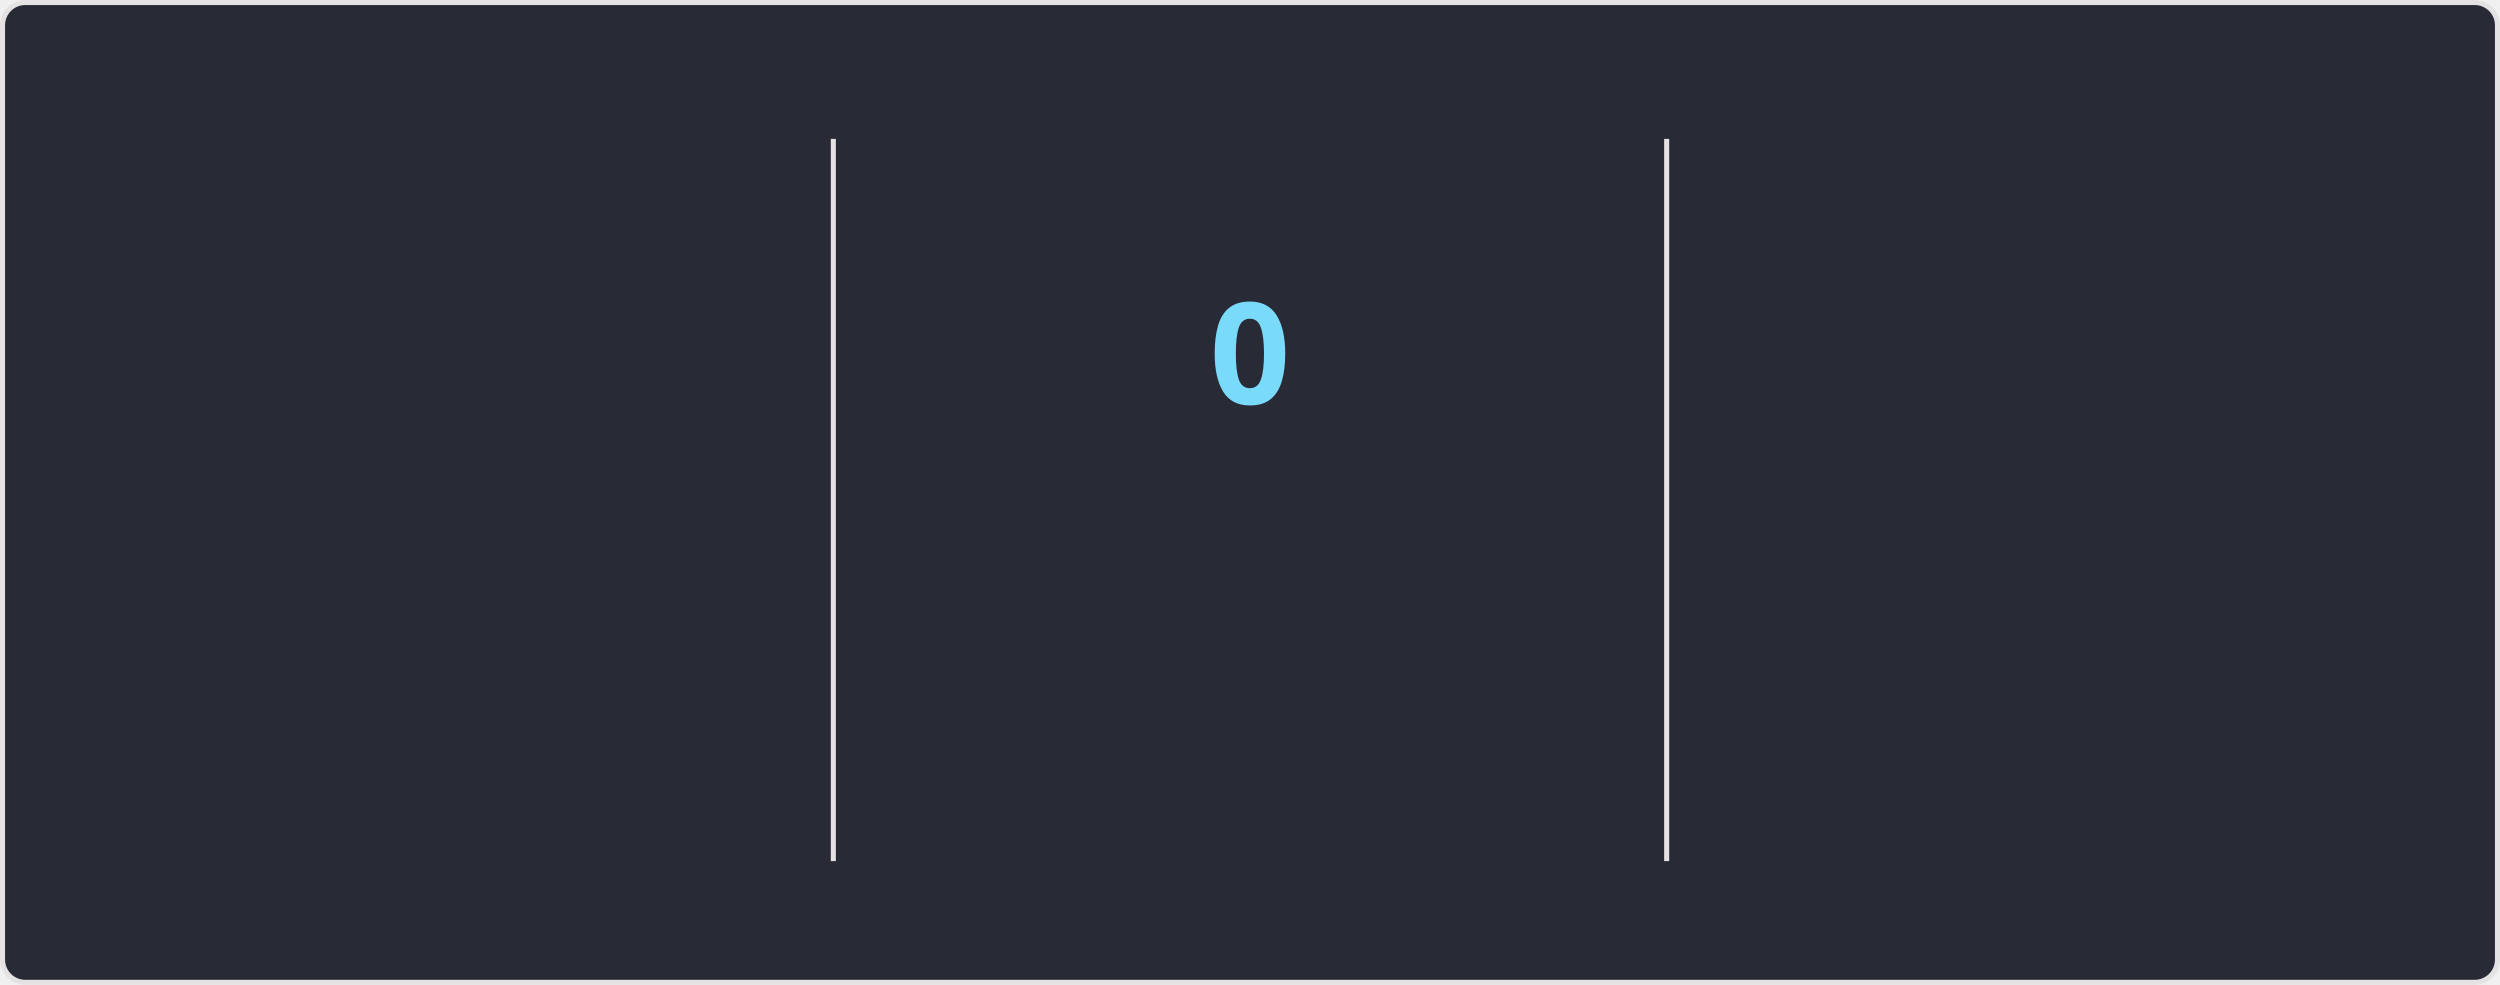
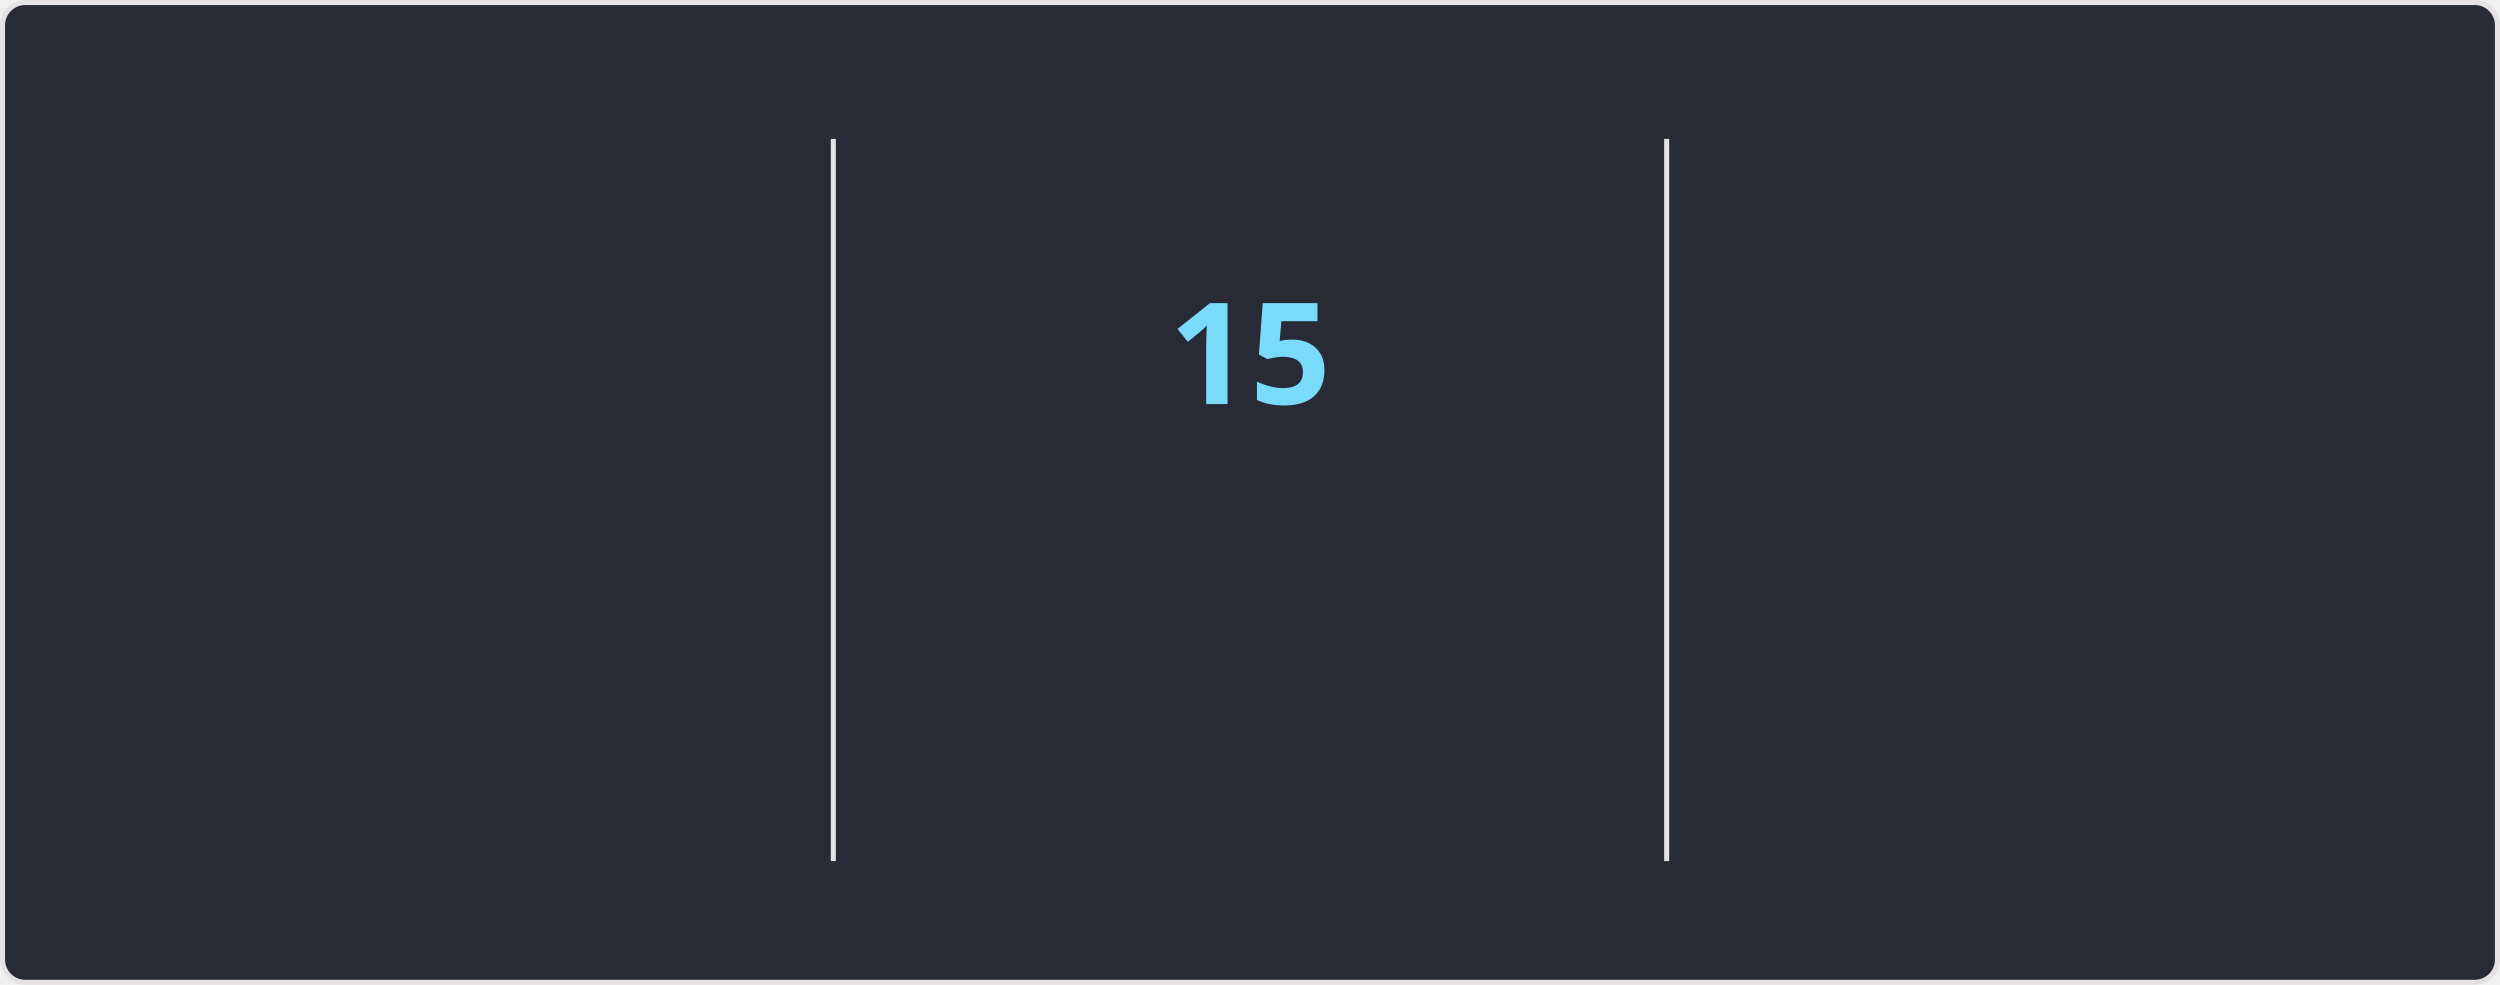
<svg xmlns="http://www.w3.org/2000/svg" style="isolation: isolate" viewBox="0 0 495 195" width="495px" height="195px" direction="ltr">
  <style>
    @keyframes currstreak {
      0% { font-size: 3px; opacity: 0.2; }
      80% { font-size: 34px; opacity: 1; }
      100% { font-size: 28px; opacity: 1; }
    }
    @keyframes fadein {
      0% { opacity: 0; }
      100% { opacity: 1; }
    }
    .big-number {
      font-family: "Segoe UI", Ubuntu, sans-serif;
      font-weight: 700;
      font-size: 28px;
      fill: #ff6e96;
    }
    .label {
      font-family: "Segoe UI", Ubuntu, sans-serif;
      font-weight: 400;
      font-size: 14px;
      fill: #ff6e96;
    }
    .range-text {
      font-family: "Segoe UI", Ubuntu, sans-serif;
      font-weight: 400;
      font-size: 12px;
      fill: #f8f8f2;
    }
    .current-streak-num {
      font-family: "Segoe UI", Ubuntu, sans-serif;
      font-weight: 700;
      font-size: 28px;
      fill: #79dafa;
    }</style>
  <defs>
    <clipPath id="outer_rectangle">
      <rect width="495" height="195" rx="4.5" />
    </clipPath>
    <mask id="mask_out_ring_behind_fire">
      <rect width="495" height="195" fill="white" />
      <ellipse id="mask-ellipse" cx="247.5" cy="32" rx="13" ry="18" fill="black" />
    </mask>
  </defs>
  <g clip-path="url(#outer_rectangle)">
    <g style="isolation: isolate">
      <rect fill="#282a36" rx="4.5" x="0.5" y="0.5" width="494" height="194" stroke="#e4e2e2" />
    </g>
    <g style="isolation: isolate">
      <line x1="165" y1="28" x2="165" y2="170" vector-effect="non-scaling-stroke" stroke-width="1" stroke="#e4e2e2" stroke-linejoin="miter" stroke-linecap="square" stroke-miterlimit="3" />
      <line x1="330" y1="28" x2="330" y2="170" vector-effect="non-scaling-stroke" stroke-width="1" stroke="#e4e2e2" stroke-linejoin="miter" stroke-linecap="square" stroke-miterlimit="3" />
    </g>
    <g style="isolation: isolate">
      <g transform="translate(82.5, 48)">
        <text x="0" y="32" stroke-width="0" text-anchor="middle" class="big-number" style="opacity: 0; animation: fadein 0.5s linear forwards 0.6s">
            3.8K
          </text>
      </g>
      <g transform="translate(82.5, 84)">
        <text x="0" y="32" stroke-width="0" text-anchor="middle" class="label" style="opacity: 0; animation: fadein 0.5s linear forwards 0.7s">
            Total Contributions
          </text>
      </g>
      <g transform="translate(82.5, 114)">
        <text x="0" y="32" stroke-width="0" text-anchor="middle" class="range-text" style="opacity: 0; animation: fadein 0.5s linear forwards 0.8s">
            Sep 28 - Present
          </text>
      </g>
    </g>
    <g style="isolation: isolate">
      <g mask="url(#mask_out_ring_behind_fire)">
        <circle cx="247.5" cy="71" r="40" fill="none" stroke="#ff6e96" stroke-width="5" style="opacity: 0; animation: fadein 0.5s linear forwards 0.4s" />
      </g>
      <g transform="translate(247.5, 19.5)" stroke-opacity="0" style="opacity: 0; animation: fadein 0.5s linear forwards 0.6s">
        <path d="M -12 -0.5 L 15 -0.5 L 15 23.5 L -12 23.5 L -12 -0.5 Z" fill="none" />
        <path d="M 1.5 0.67 C 1.5 0.67 2.24 3.32 2.24 5.47 C 2.24 7.53 0.89 9.2 -1.17 9.2 C -3.23 9.2 -4.79 7.53 -4.79 5.47 L -4.76 5.11 C -6.78 7.51 -8 10.62 -8 13.99 C -8 18.41 -4.42 22 0 22 C 4.42 22 8 18.41 8 13.99 C 8 8.6 5.41 3.79 1.5 0.67 Z M -0.29 19 C -2.07 19 -3.51 17.6 -3.51 15.86 C -3.51 14.24 -2.46 13.1 -0.7 12.74 C 1.07 12.38 2.9 11.53 3.92 10.16 C 4.31 11.45 4.51 12.81 4.51 14.2 C 4.51 16.85 2.36 19 -0.29 19 Z" fill="#ff6e96" stroke-opacity="0" />
      </g>
      <g transform="translate(247.5, 48)">
        <text x="0" y="32" stroke-width="0" text-anchor="middle" class="current-streak-num" style="animation: currstreak 0.6s linear forwards">
-             0
+             15
          </text>
      </g>
      <g transform="translate(247.5, 108)">
        <text x="0" y="32" stroke-width="0" text-anchor="middle" class="label" style="opacity: 0; animation: fadein 0.5s linear forwards 0.9s">
            Current Streak
          </text>
      </g>
      <g transform="translate(247.5, 145)">
        <text x="0" y="21" stroke-width="0" text-anchor="middle" class="range-text" style="opacity: 0; animation: fadein 0.5s linear forwards 0.9s">
-             0 days
+             Sep 16 - Sep 30
          </text>
      </g>
    </g>
    <g style="isolation: isolate">
      <g transform="translate(412.5, 48)">
        <text x="0" y="32" stroke-width="0" text-anchor="middle" class="big-number" style="opacity: 0; animation: fadein 0.5s linear forwards 1.2s">
            35
          </text>
      </g>
      <g transform="translate(412.5, 84)">
        <text x="0" y="32" stroke-width="0" text-anchor="middle" class="label" style="opacity: 0; animation: fadein 0.5s linear forwards 1.3s">
            Longest Streak
          </text>
      </g>
      <g transform="translate(412.5, 114)">
        <text x="0" y="32" stroke-width="0" text-anchor="middle" class="range-text" style="opacity: 0; animation: fadein 0.5s linear forwards 1.4s">
            Jul 19 - Aug 22
          </text>
      </g>
    </g>
  </g>
</svg>
